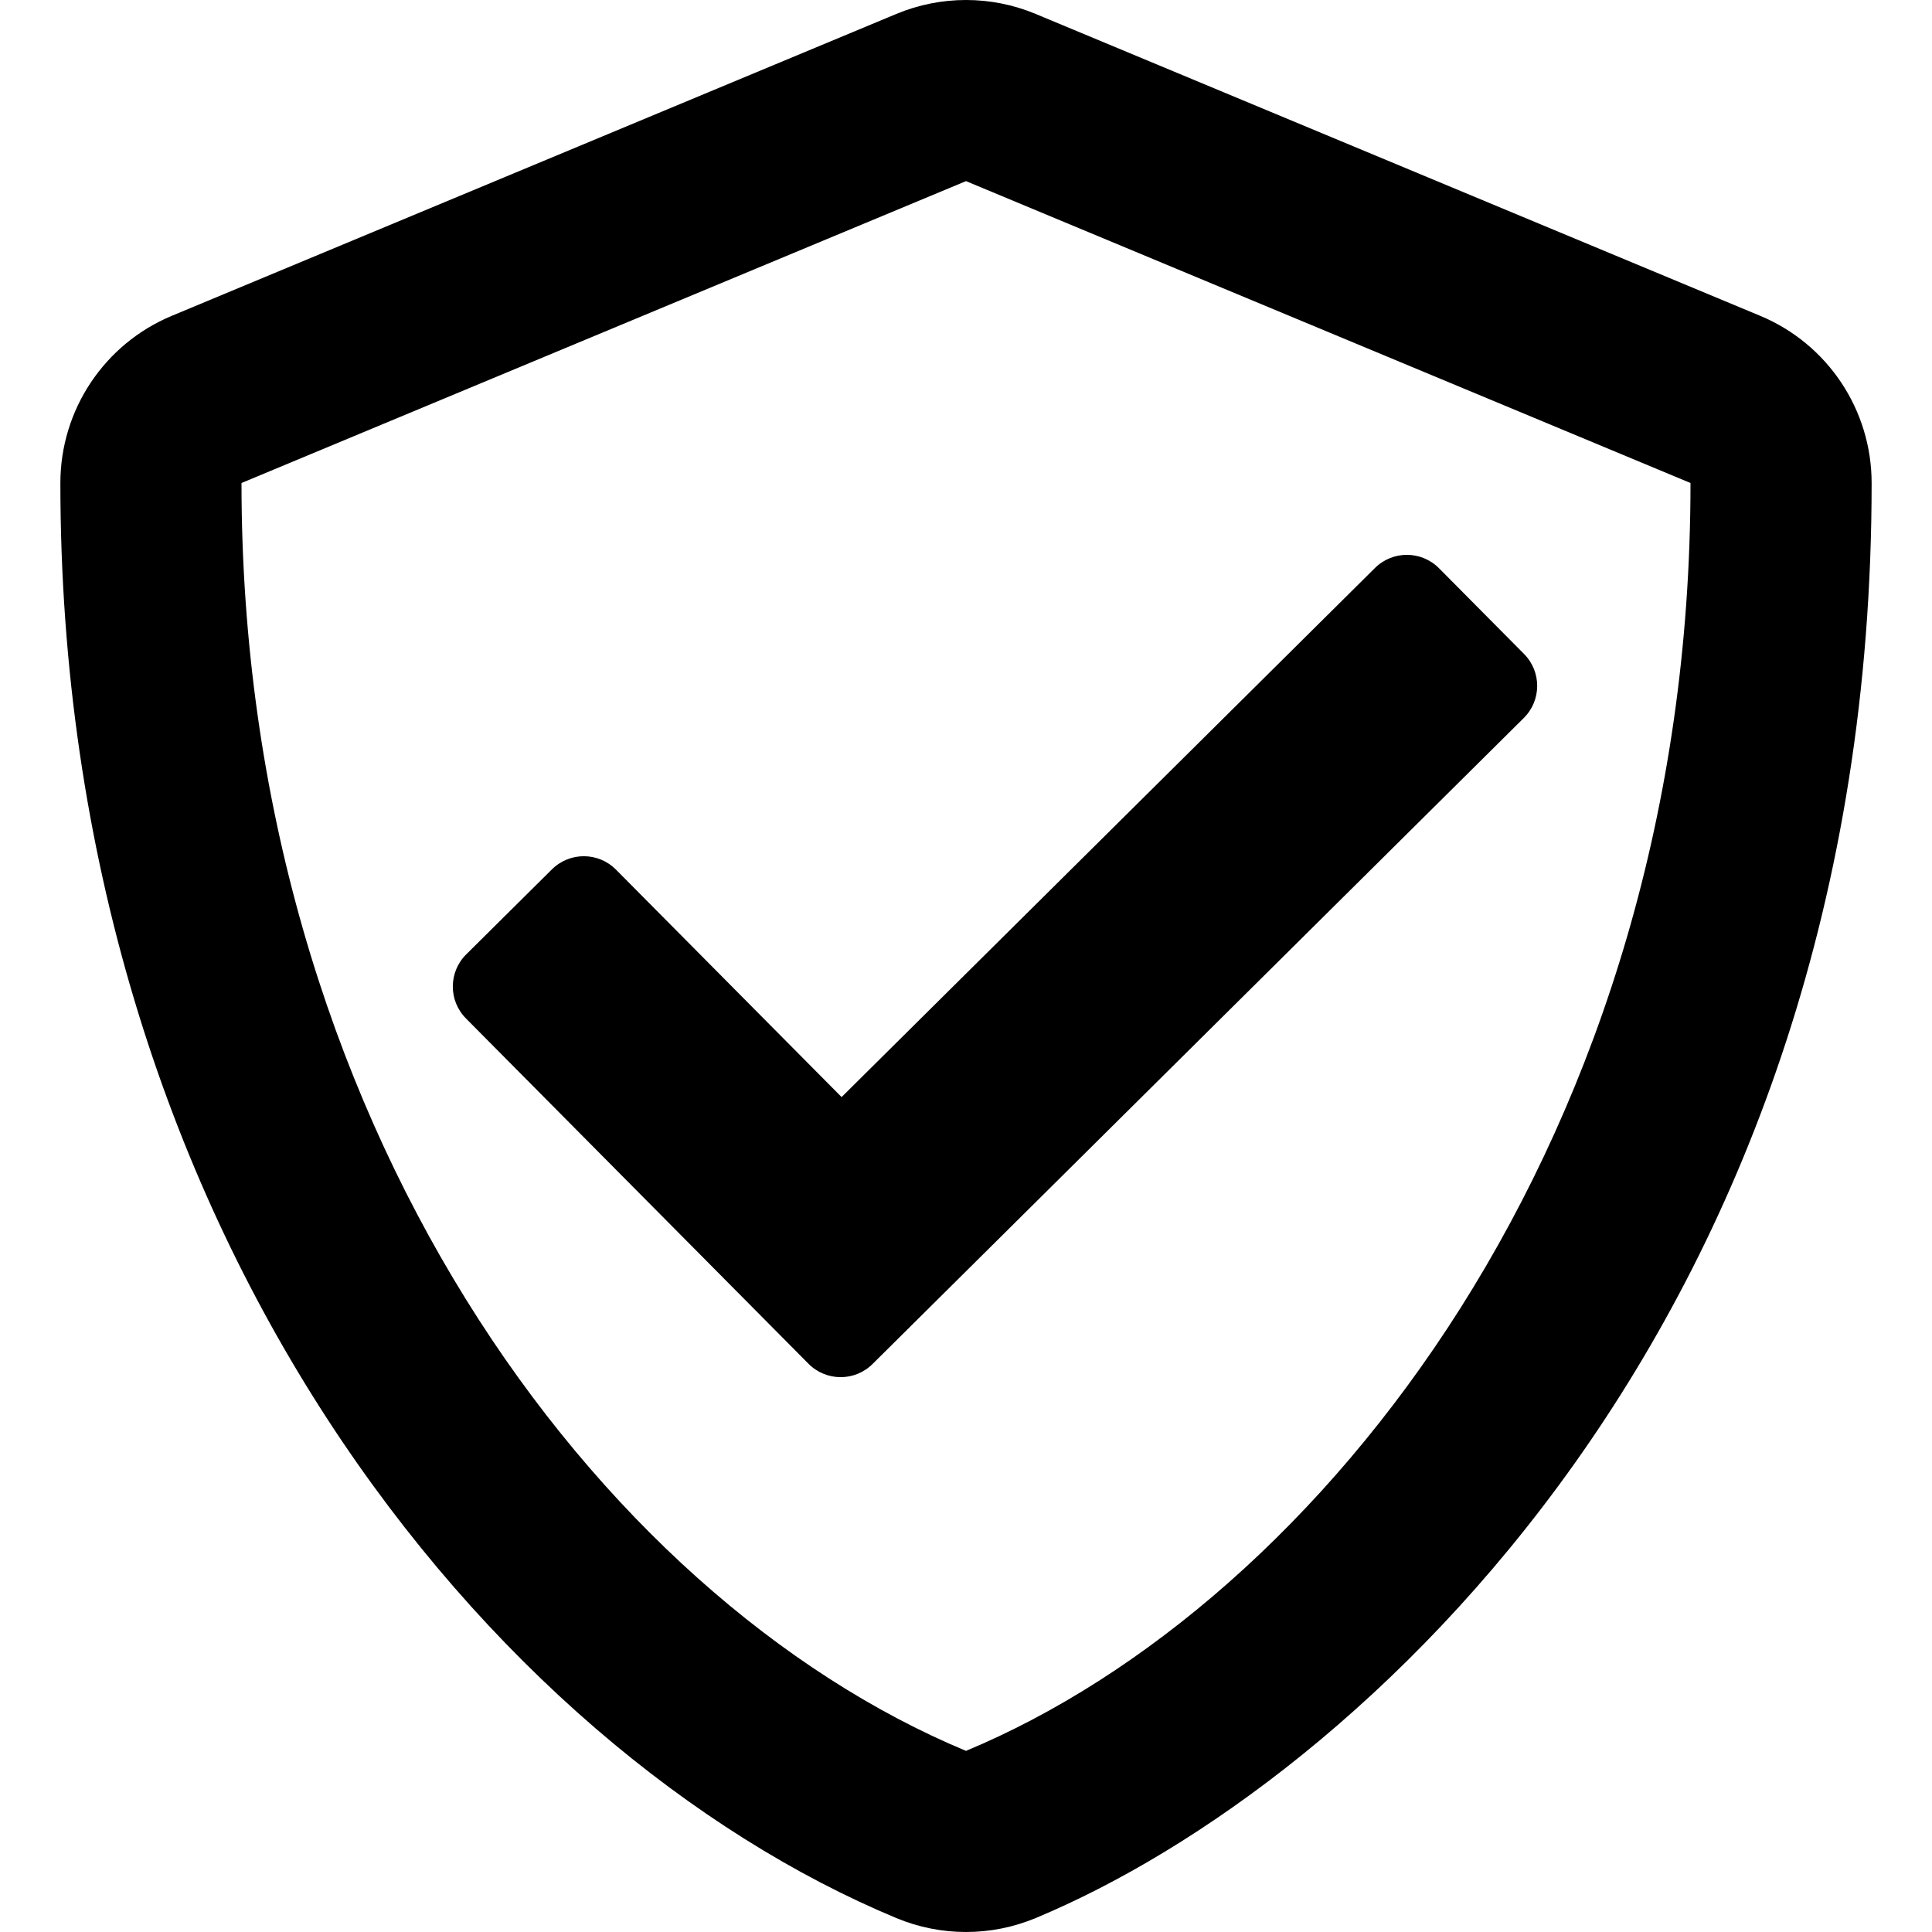
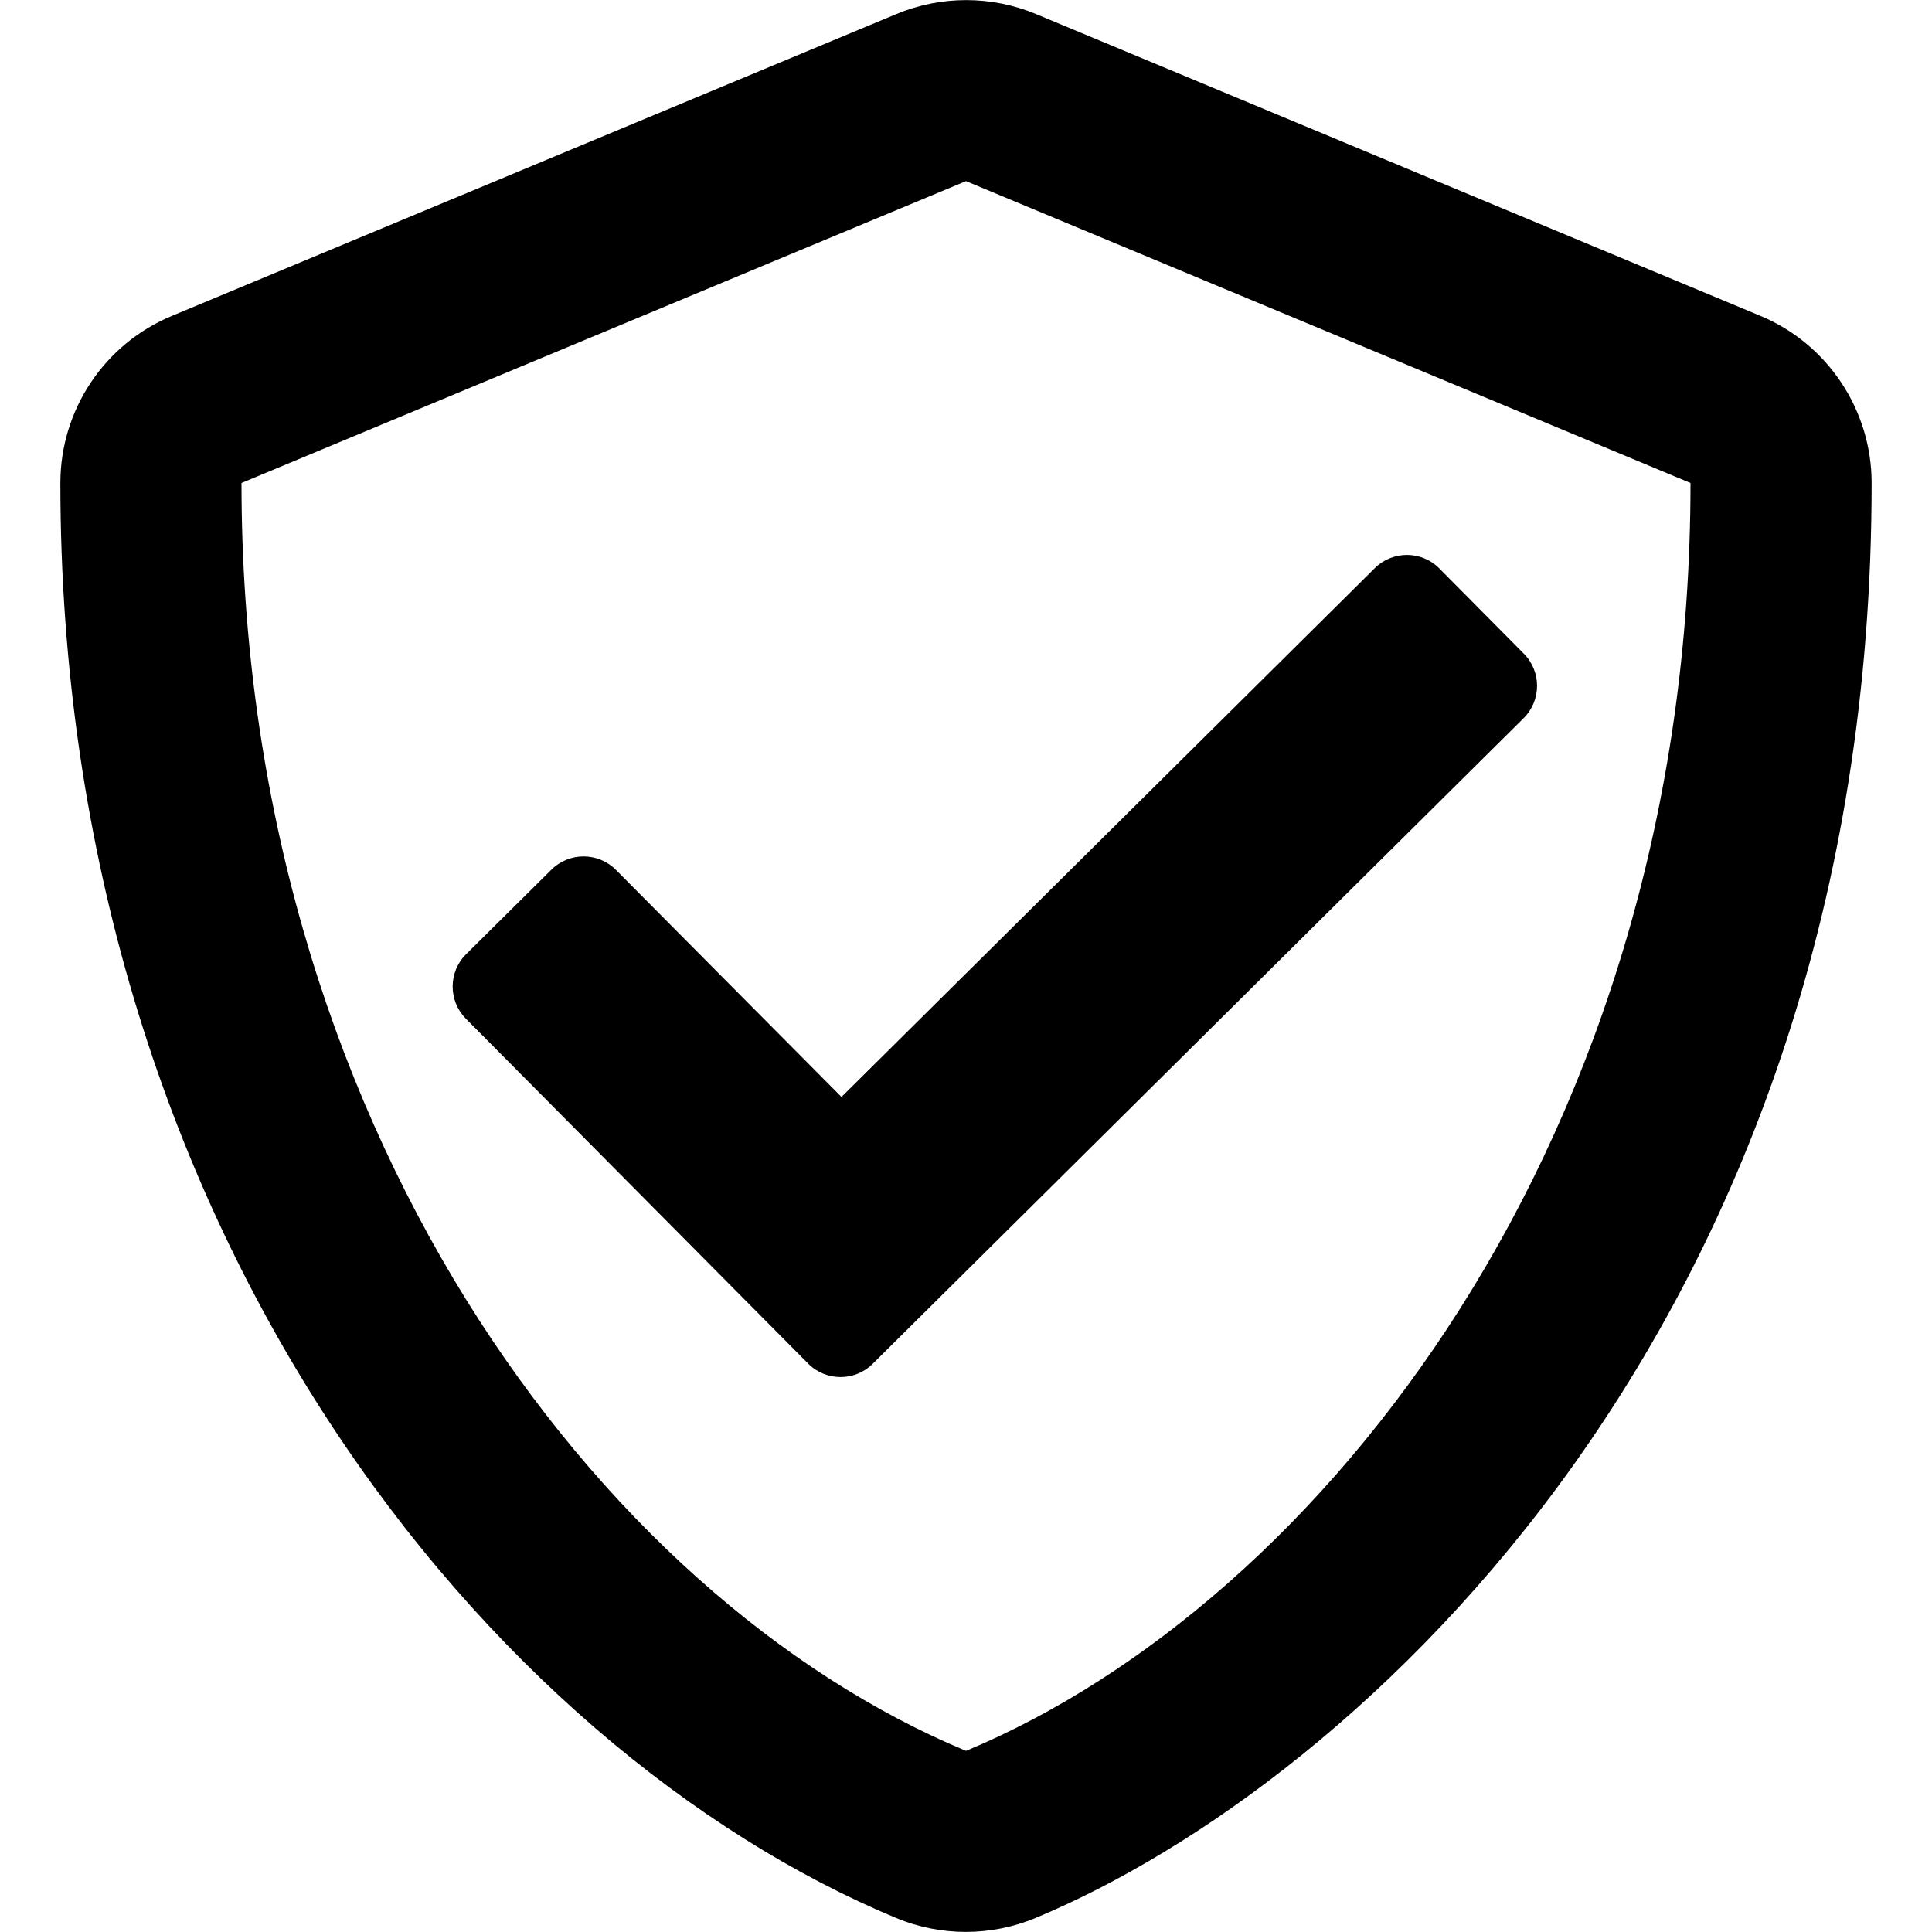
<svg xmlns="http://www.w3.org/2000/svg" viewBox="0 0 512 512">
-   <path d="M466.461 83.692l-192-80a48 48 0 0 0-36.923 0l-192 80A48 48 0 0 0 16 128c0 198.487 114.495 335.713 221.539 380.308a48 48 0 0 0 36.923 0C360.066 472.645 496 349.282 496 128a48 48 0 0 0-29.539-44.308zM255.998 463.999C158.451 423.361 64 297.278 64 128l191.999-80L448 128c0 173.804-98.398 297.017-192.002 335.999zM403.82 190.276L231.232 361.48c-4.705 4.667-12.303 4.637-16.97-.068l-90.781-91.516c-4.667-4.705-4.637-12.303.069-16.971l22.718-22.536c4.705-4.667 12.303-4.637 16.97.069l59.792 60.277L364.382 150.52c4.705-4.667 12.303-4.637 16.97.068l22.536 22.718c4.668 4.705 4.637 12.303-.068 16.97z" />
+   <path d="M163.2 230.5c-4.7-4.7-12.3-4.7-17-.1l-22.7 22.5c-4.7 4.7-4.7 12.3-.1 17l90.8 91.5c4.7 4.7 12.3 4.7 17 .1l172.6-171.2c4.7-4.7 4.7-12.3.1-17l-22.5-22.7c-4.7-4.7-12.3-4.7-17-.1L223 290.7zM466.5 83.7l-192-80a48.15 48.15 0 0 0-36.9 0l-192 80C27.7 91.1 16 108.6 16 128c0 198.5 114.5 335.7 221.5 380.3 11.8 4.9 25.1 4.9 36.9 0C360.1 472.6 496 349.3 496 128c0-19.4-11.7-36.9-29.5-44.3zM256 464C158.5 423.4 64 297.3 64 128l192-80 192 80c0 173.8-98.4 297-192 336z" />
</svg>
